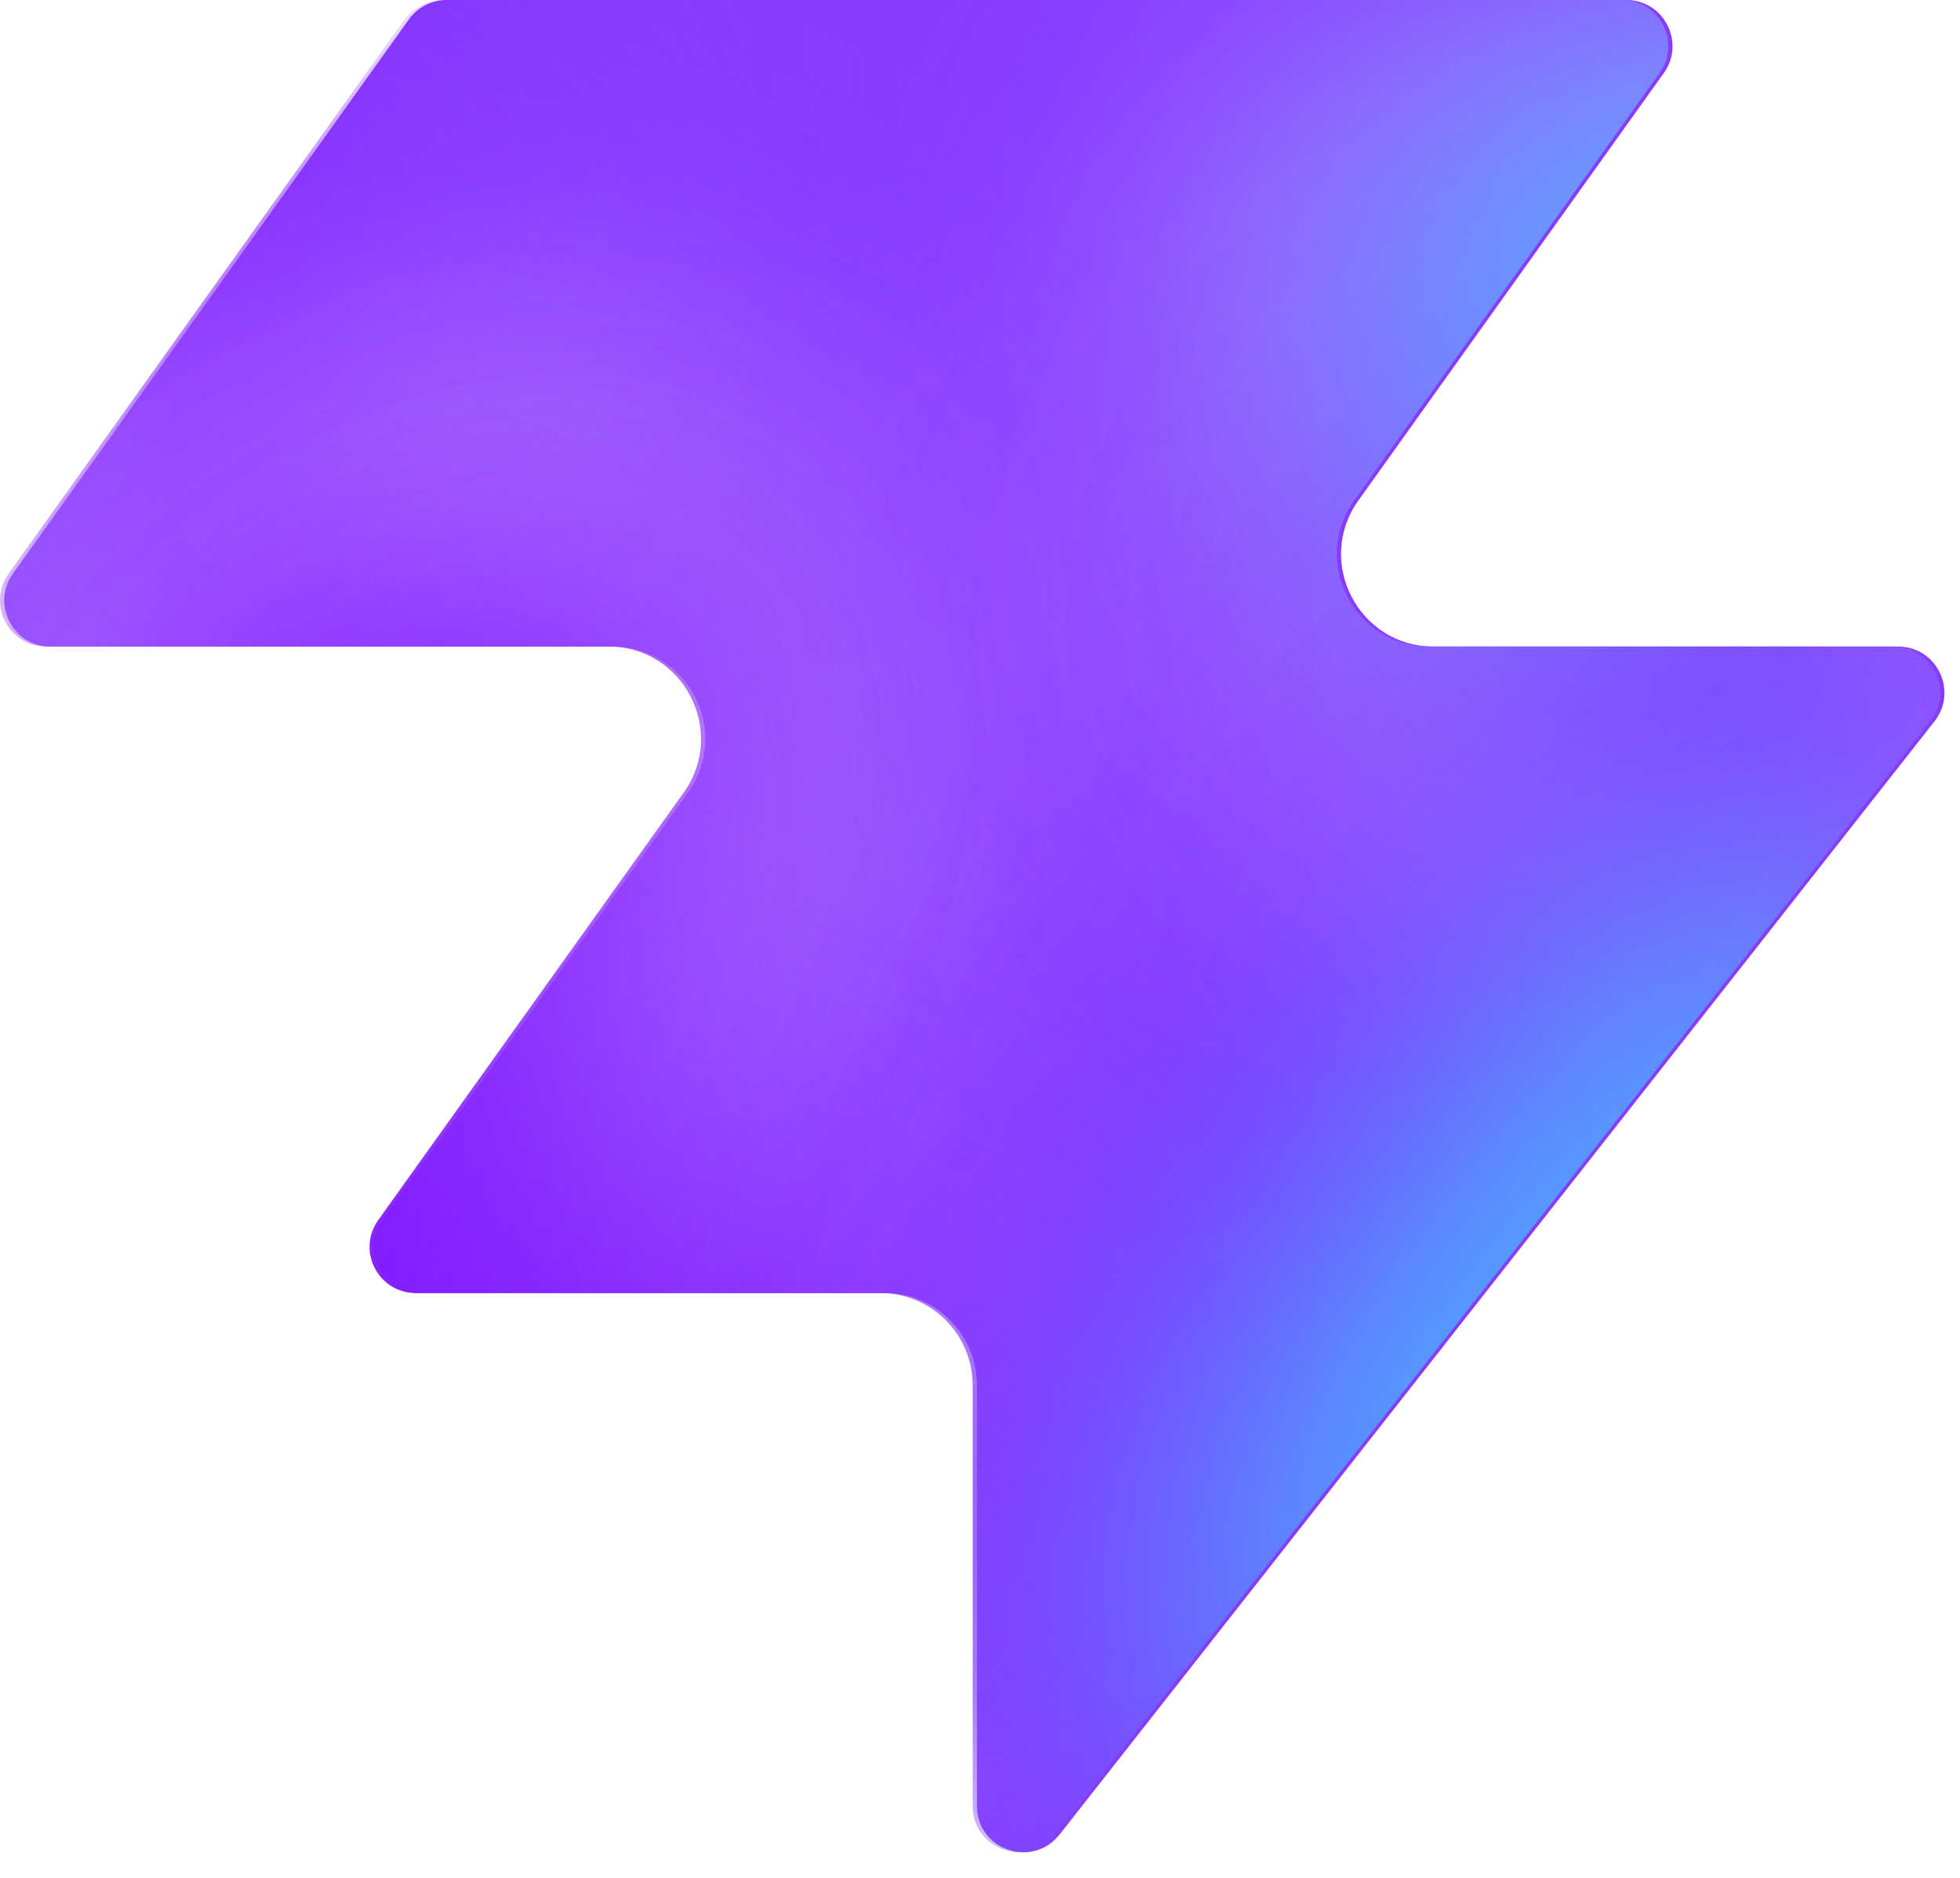
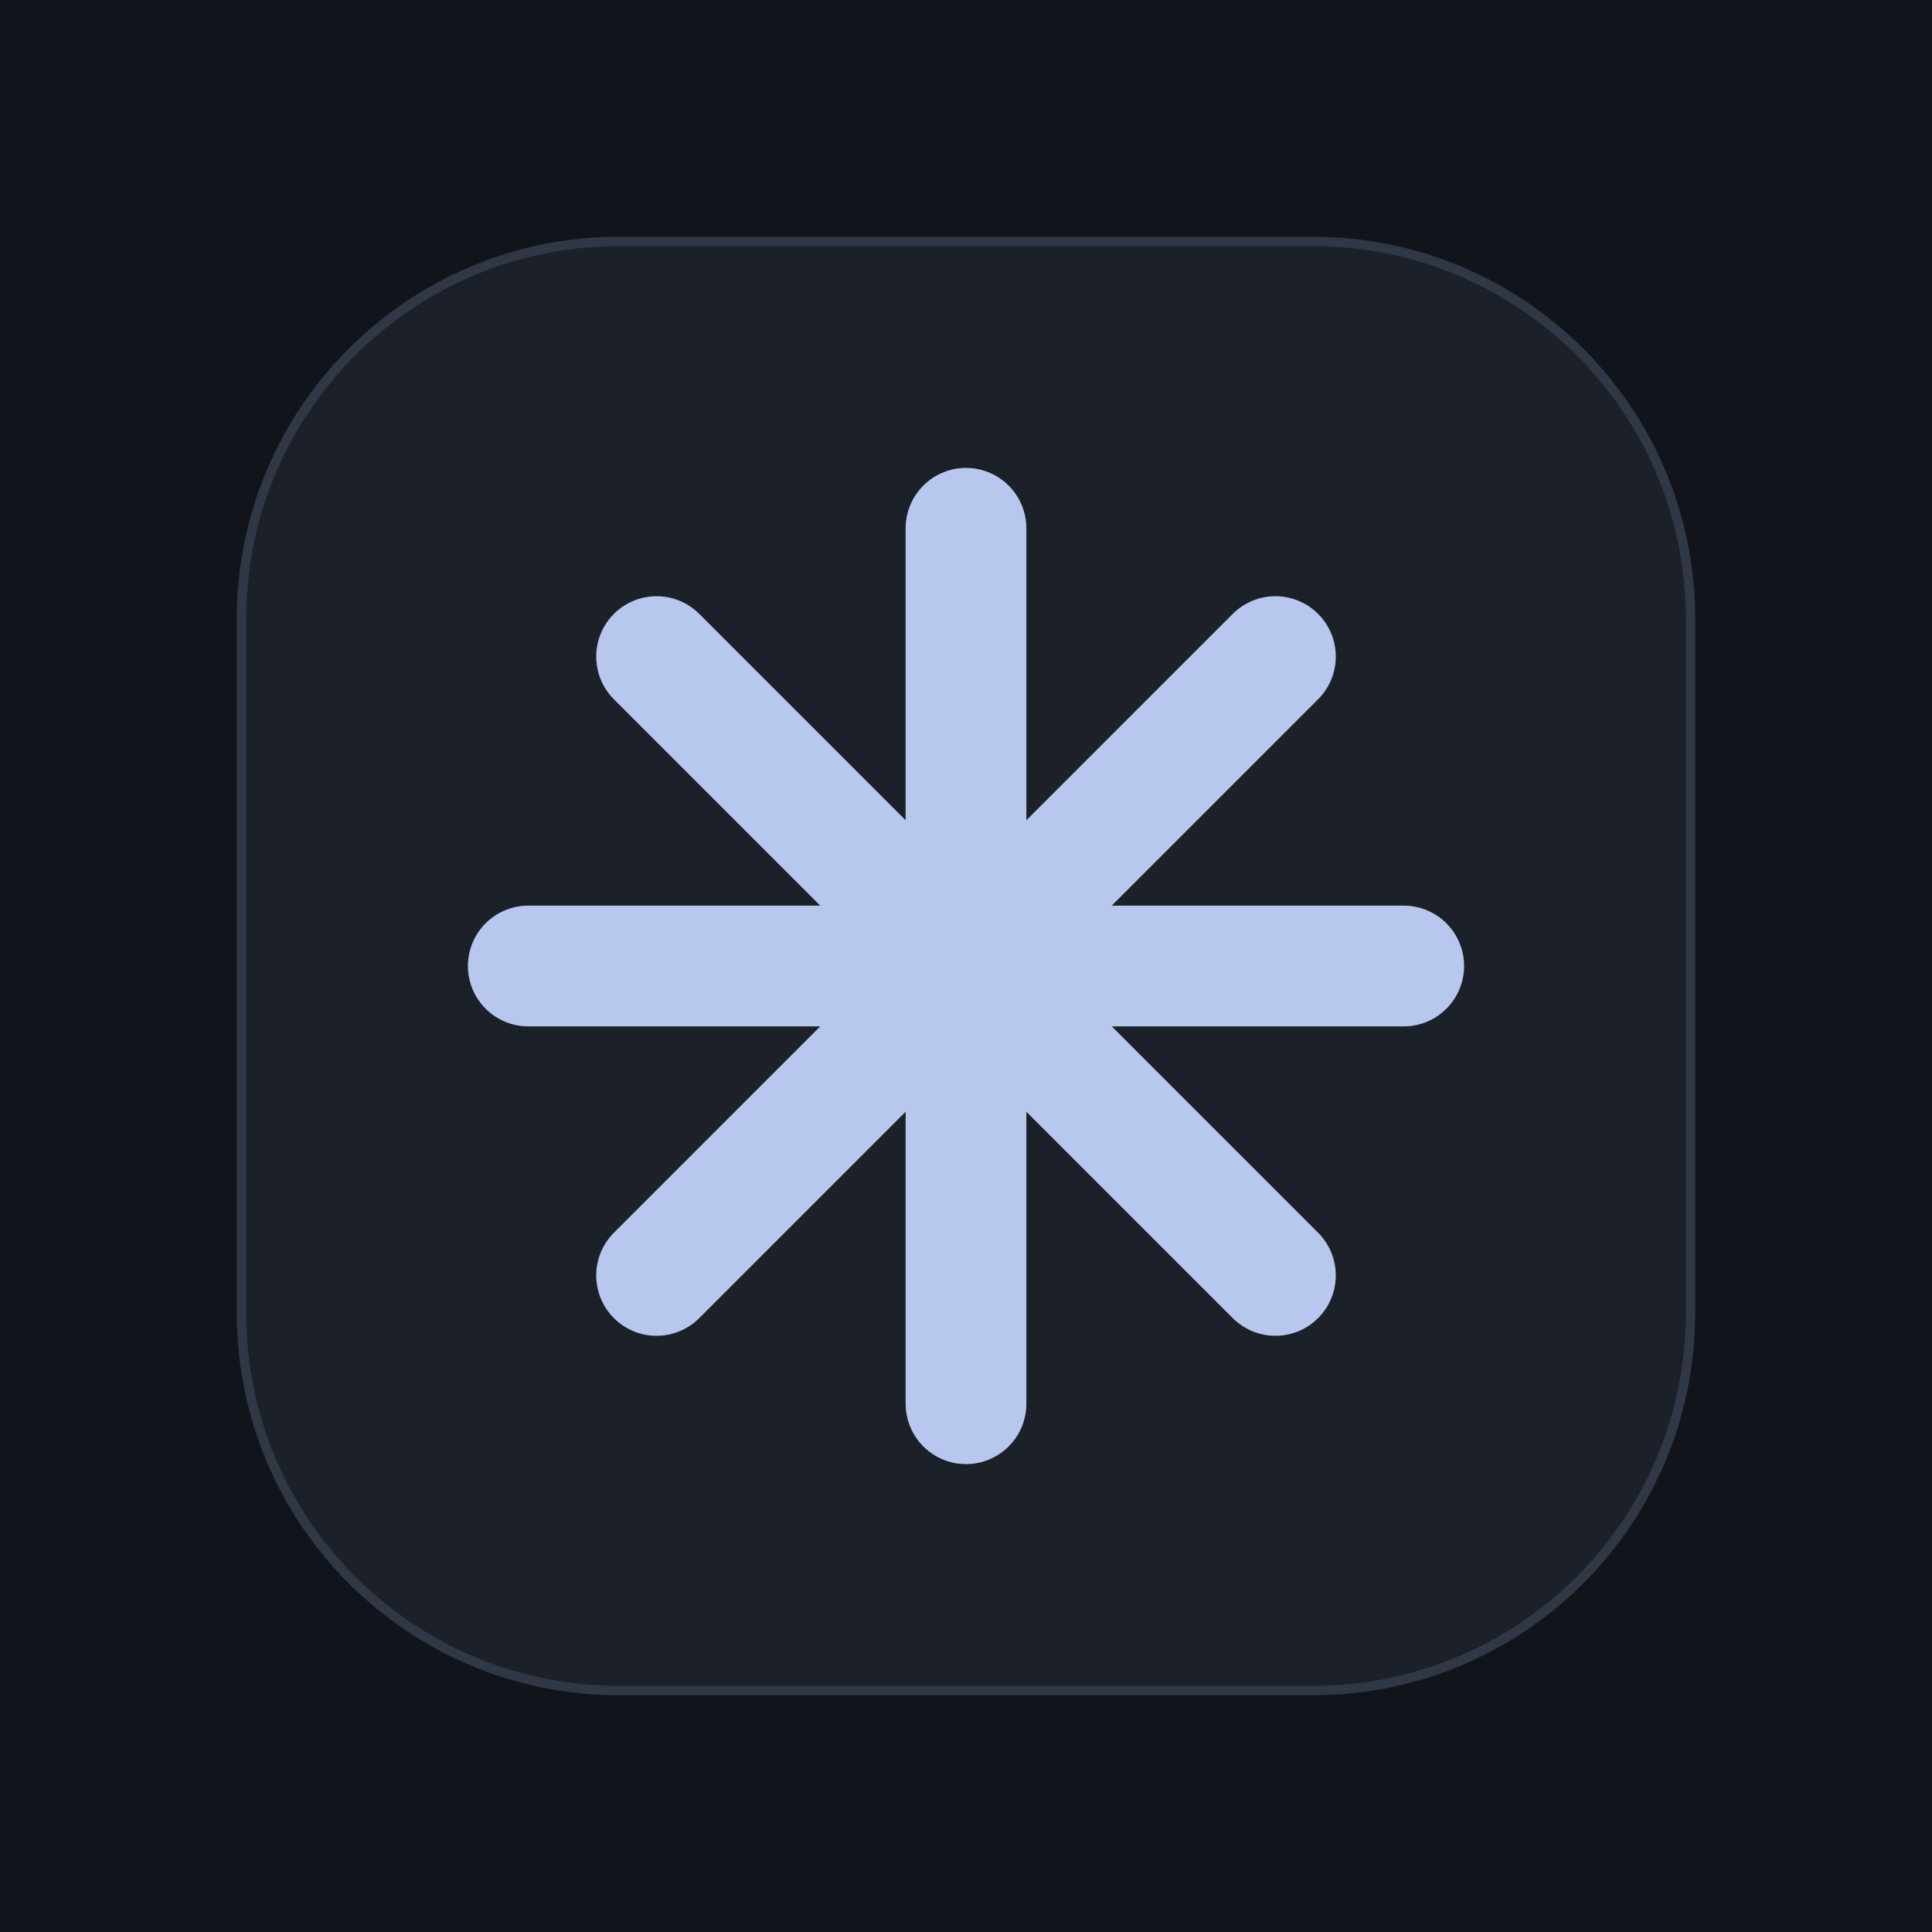
- <svg xmlns="http://www.w3.org/2000/svg" width="48" height="46" fill="none" viewBox="0 0 48 46">
-   <path fill="#863bff" d="M25.946 44.938c-.664.845-2.021.375-2.021-.698V33.937a2.26 2.26 0 0 0-2.262-2.262H10.287c-.92 0-1.456-1.04-.92-1.788l7.48-10.471c1.07-1.497 0-3.578-1.842-3.578H1.237c-.92 0-1.456-1.04-.92-1.788L10.013.474c.214-.297.556-.474.92-.474h28.894c.92 0 1.456 1.04.92 1.788l-7.48 10.471c-1.07 1.498 0 3.579 1.842 3.579h11.377c.943 0 1.473 1.088.89 1.83L25.947 44.94z" style="fill:#863bff;fill:color(display-p3 .525 .23 1);fill-opacity:1" />
-   <mask id="a" width="48" height="46" x="0" y="0" maskUnits="userSpaceOnUse" style="mask-type:alpha">
-     <path fill="#000" d="M25.842 44.938c-.664.844-2.021.375-2.021-.698V33.937a2.26 2.26 0 0 0-2.262-2.262H10.183c-.92 0-1.456-1.04-.92-1.788l7.48-10.471c1.07-1.498 0-3.579-1.842-3.579H1.133c-.92 0-1.456-1.04-.92-1.787L9.91.473c.214-.297.556-.474.92-.474h28.894c.92 0 1.456 1.04.92 1.788l-7.48 10.471c-1.07 1.498 0 3.578 1.842 3.578h11.377c.943 0 1.473 1.088.89 1.832L25.843 44.94z" style="fill:#000;fill-opacity:1" />
-   </mask>
-   <g mask="url(#a)">
-     <g filter="url(#b)">
-       <ellipse cx="5.508" cy="14.704" fill="#ede6ff" rx="5.508" ry="14.704" style="fill:#ede6ff;fill:color(display-p3 .927 .903 1);fill-opacity:1" transform="matrix(.00324 1 1 -.00324 -4.47 31.516)" />
-     </g>
-     <g filter="url(#c)">
-       <ellipse cx="10.399" cy="29.851" fill="#ede6ff" rx="10.399" ry="29.851" style="fill:#ede6ff;fill:color(display-p3 .927 .903 1);fill-opacity:1" transform="matrix(.00324 1 1 -.00324 -39.328 7.883)" />
-     </g>
-     <g filter="url(#d)">
-       <ellipse cx="5.508" cy="30.487" fill="#7e14ff" rx="5.508" ry="30.487" style="fill:#7e14ff;fill:color(display-p3 .492 .077 1);fill-opacity:1" transform="rotate(89.814 -25.913 -14.639)scale(1 -1)" />
-     </g>
-     <g filter="url(#e)">
-       <ellipse cx="5.508" cy="30.599" fill="#7e14ff" rx="5.508" ry="30.599" style="fill:#7e14ff;fill:color(display-p3 .492 .077 1);fill-opacity:1" transform="rotate(89.814 -32.644 -3.334)scale(1 -1)" />
-     </g>
-     <g filter="url(#f)">
-       <ellipse cx="5.508" cy="30.599" fill="#7e14ff" rx="5.508" ry="30.599" style="fill:#7e14ff;fill:color(display-p3 .492 .077 1);fill-opacity:1" transform="matrix(.00324 1 1 -.00324 -34.34 30.47)" />
-     </g>
-     <g filter="url(#g)">
-       <ellipse cx="14.072" cy="22.078" fill="#ede6ff" rx="14.072" ry="22.078" style="fill:#ede6ff;fill:color(display-p3 .927 .903 1);fill-opacity:1" transform="rotate(93.35 24.506 48.493)scale(-1 1)" />
-     </g>
-     <g filter="url(#h)">
-       <ellipse cx="3.47" cy="21.501" fill="#7e14ff" rx="3.47" ry="21.501" style="fill:#7e14ff;fill:color(display-p3 .492 .077 1);fill-opacity:1" transform="rotate(89.009 28.708 47.59)scale(-1 1)" />
-     </g>
-     <g filter="url(#i)">
-       <ellipse cx="3.47" cy="21.501" fill="#7e14ff" rx="3.47" ry="21.501" style="fill:#7e14ff;fill:color(display-p3 .492 .077 1);fill-opacity:1" transform="rotate(89.009 28.708 47.59)scale(-1 1)" />
-     </g>
-     <g filter="url(#j)">
-       <ellipse cx=".387" cy="8.972" fill="#7e14ff" rx="4.407" ry="29.108" style="fill:#7e14ff;fill:color(display-p3 .492 .077 1);fill-opacity:1" transform="rotate(39.51 .387 8.972)" />
-     </g>
-     <g filter="url(#k)">
-       <ellipse cx="47.523" cy="-6.092" fill="#7e14ff" rx="4.407" ry="29.108" style="fill:#7e14ff;fill:color(display-p3 .492 .077 1);fill-opacity:1" transform="rotate(37.892 47.523 -6.092)" />
-     </g>
-     <g filter="url(#l)">
-       <ellipse cx="41.412" cy="6.333" fill="#47bfff" rx="5.971" ry="9.665" style="fill:#47bfff;fill:color(display-p3 .28 .748 1);fill-opacity:1" transform="rotate(37.892 41.412 6.333)" />
-     </g>
-     <g filter="url(#m)">
-       <ellipse cx="-1.879" cy="38.332" fill="#7e14ff" rx="4.407" ry="29.108" style="fill:#7e14ff;fill:color(display-p3 .492 .077 1);fill-opacity:1" transform="rotate(37.892 -1.88 38.332)" />
-     </g>
-     <g filter="url(#n)">
-       <ellipse cx="-1.879" cy="38.332" fill="#7e14ff" rx="4.407" ry="29.108" style="fill:#7e14ff;fill:color(display-p3 .492 .077 1);fill-opacity:1" transform="rotate(37.892 -1.88 38.332)" />
-     </g>
-     <g filter="url(#o)">
-       <ellipse cx="35.651" cy="29.907" fill="#7e14ff" rx="4.407" ry="29.108" style="fill:#7e14ff;fill:color(display-p3 .492 .077 1);fill-opacity:1" transform="rotate(37.892 35.651 29.907)" />
-     </g>
-     <g filter="url(#p)">
-       <ellipse cx="38.418" cy="32.4" fill="#47bfff" rx="5.971" ry="15.297" style="fill:#47bfff;fill:color(display-p3 .28 .748 1);fill-opacity:1" transform="rotate(37.892 38.418 32.4)" />
-     </g>
+ <svg xmlns="http://www.w3.org/2000/svg" viewBox="0 0 1024 1024" fill="none">
+   <rect width="1024" height="1024" fill="#11151b" />
+   <rect x="128" y="128" width="768" height="768" rx="200" fill="#1b2029" stroke="#303846" stroke-width="5" />
+   <g stroke="#b7c7ed" stroke-width="64" stroke-linecap="round">
+     <path d="M512 280v464" />
+     <path d="M280 512h464" />
+     <path d="m348 348 328 328" />
+     <path d="m348 676 328-328" />
  </g>
-   <defs>
-     <filter id="b" width="60.045" height="41.654" x="-19.77" y="16.149" color-interpolation-filters="sRGB" filterUnits="userSpaceOnUse">
-       <feFlood flood-opacity="0" result="BackgroundImageFix" />
-       <feBlend in="SourceGraphic" in2="BackgroundImageFix" result="shape" />
-       <feGaussianBlur result="effect1_foregroundBlur_2002_17158" stdDeviation="7.659" />
-     </filter>
-     <filter id="c" width="90.34" height="51.437" x="-54.613" y="-7.533" color-interpolation-filters="sRGB" filterUnits="userSpaceOnUse">
-       <feFlood flood-opacity="0" result="BackgroundImageFix" />
-       <feBlend in="SourceGraphic" in2="BackgroundImageFix" result="shape" />
-       <feGaussianBlur result="effect1_foregroundBlur_2002_17158" stdDeviation="7.659" />
-     </filter>
-     <filter id="d" width="79.355" height="29.4" x="-49.64" y="2.03" color-interpolation-filters="sRGB" filterUnits="userSpaceOnUse">
-       <feFlood flood-opacity="0" result="BackgroundImageFix" />
-       <feBlend in="SourceGraphic" in2="BackgroundImageFix" result="shape" />
-       <feGaussianBlur result="effect1_foregroundBlur_2002_17158" stdDeviation="4.596" />
-     </filter>
-     <filter id="e" width="79.579" height="29.4" x="-45.045" y="20.029" color-interpolation-filters="sRGB" filterUnits="userSpaceOnUse">
-       <feFlood flood-opacity="0" result="BackgroundImageFix" />
-       <feBlend in="SourceGraphic" in2="BackgroundImageFix" result="shape" />
-       <feGaussianBlur result="effect1_foregroundBlur_2002_17158" stdDeviation="4.596" />
-     </filter>
-     <filter id="f" width="79.579" height="29.4" x="-43.513" y="21.178" color-interpolation-filters="sRGB" filterUnits="userSpaceOnUse">
-       <feFlood flood-opacity="0" result="BackgroundImageFix" />
-       <feBlend in="SourceGraphic" in2="BackgroundImageFix" result="shape" />
-       <feGaussianBlur result="effect1_foregroundBlur_2002_17158" stdDeviation="4.596" />
-     </filter>
-     <filter id="g" width="74.749" height="58.852" x="15.756" y="-17.901" color-interpolation-filters="sRGB" filterUnits="userSpaceOnUse">
-       <feFlood flood-opacity="0" result="BackgroundImageFix" />
-       <feBlend in="SourceGraphic" in2="BackgroundImageFix" result="shape" />
-       <feGaussianBlur result="effect1_foregroundBlur_2002_17158" stdDeviation="7.659" />
-     </filter>
-     <filter id="h" width="61.377" height="25.362" x="23.548" y="2.284" color-interpolation-filters="sRGB" filterUnits="userSpaceOnUse">
-       <feFlood flood-opacity="0" result="BackgroundImageFix" />
-       <feBlend in="SourceGraphic" in2="BackgroundImageFix" result="shape" />
-       <feGaussianBlur result="effect1_foregroundBlur_2002_17158" stdDeviation="4.596" />
-     </filter>
-     <filter id="i" width="61.377" height="25.362" x="23.548" y="2.284" color-interpolation-filters="sRGB" filterUnits="userSpaceOnUse">
-       <feFlood flood-opacity="0" result="BackgroundImageFix" />
-       <feBlend in="SourceGraphic" in2="BackgroundImageFix" result="shape" />
-       <feGaussianBlur result="effect1_foregroundBlur_2002_17158" stdDeviation="4.596" />
-     </filter>
-     <filter id="j" width="56.045" height="63.649" x="-27.636" y="-22.853" color-interpolation-filters="sRGB" filterUnits="userSpaceOnUse">
-       <feFlood flood-opacity="0" result="BackgroundImageFix" />
-       <feBlend in="SourceGraphic" in2="BackgroundImageFix" result="shape" />
-       <feGaussianBlur result="effect1_foregroundBlur_2002_17158" stdDeviation="4.596" />
-     </filter>
-     <filter id="k" width="54.814" height="64.646" x="20.116" y="-38.415" color-interpolation-filters="sRGB" filterUnits="userSpaceOnUse">
-       <feFlood flood-opacity="0" result="BackgroundImageFix" />
-       <feBlend in="SourceGraphic" in2="BackgroundImageFix" result="shape" />
-       <feGaussianBlur result="effect1_foregroundBlur_2002_17158" stdDeviation="4.596" />
-     </filter>
-     <filter id="l" width="33.541" height="35.313" x="24.641" y="-11.323" color-interpolation-filters="sRGB" filterUnits="userSpaceOnUse">
-       <feFlood flood-opacity="0" result="BackgroundImageFix" />
-       <feBlend in="SourceGraphic" in2="BackgroundImageFix" result="shape" />
-       <feGaussianBlur result="effect1_foregroundBlur_2002_17158" stdDeviation="4.596" />
-     </filter>
-     <filter id="m" width="54.814" height="64.646" x="-29.286" y="6.009" color-interpolation-filters="sRGB" filterUnits="userSpaceOnUse">
-       <feFlood flood-opacity="0" result="BackgroundImageFix" />
-       <feBlend in="SourceGraphic" in2="BackgroundImageFix" result="shape" />
-       <feGaussianBlur result="effect1_foregroundBlur_2002_17158" stdDeviation="4.596" />
-     </filter>
-     <filter id="n" width="54.814" height="64.646" x="-29.286" y="6.009" color-interpolation-filters="sRGB" filterUnits="userSpaceOnUse">
-       <feFlood flood-opacity="0" result="BackgroundImageFix" />
-       <feBlend in="SourceGraphic" in2="BackgroundImageFix" result="shape" />
-       <feGaussianBlur result="effect1_foregroundBlur_2002_17158" stdDeviation="4.596" />
-     </filter>
-     <filter id="o" width="54.814" height="64.646" x="8.244" y="-2.416" color-interpolation-filters="sRGB" filterUnits="userSpaceOnUse">
-       <feFlood flood-opacity="0" result="BackgroundImageFix" />
-       <feBlend in="SourceGraphic" in2="BackgroundImageFix" result="shape" />
-       <feGaussianBlur result="effect1_foregroundBlur_2002_17158" stdDeviation="4.596" />
-     </filter>
-     <filter id="p" width="39.409" height="43.623" x="18.713" y="10.588" color-interpolation-filters="sRGB" filterUnits="userSpaceOnUse">
-       <feFlood flood-opacity="0" result="BackgroundImageFix" />
-       <feBlend in="SourceGraphic" in2="BackgroundImageFix" result="shape" />
-       <feGaussianBlur result="effect1_foregroundBlur_2002_17158" stdDeviation="4.596" />
-     </filter>
-   </defs>
</svg>
